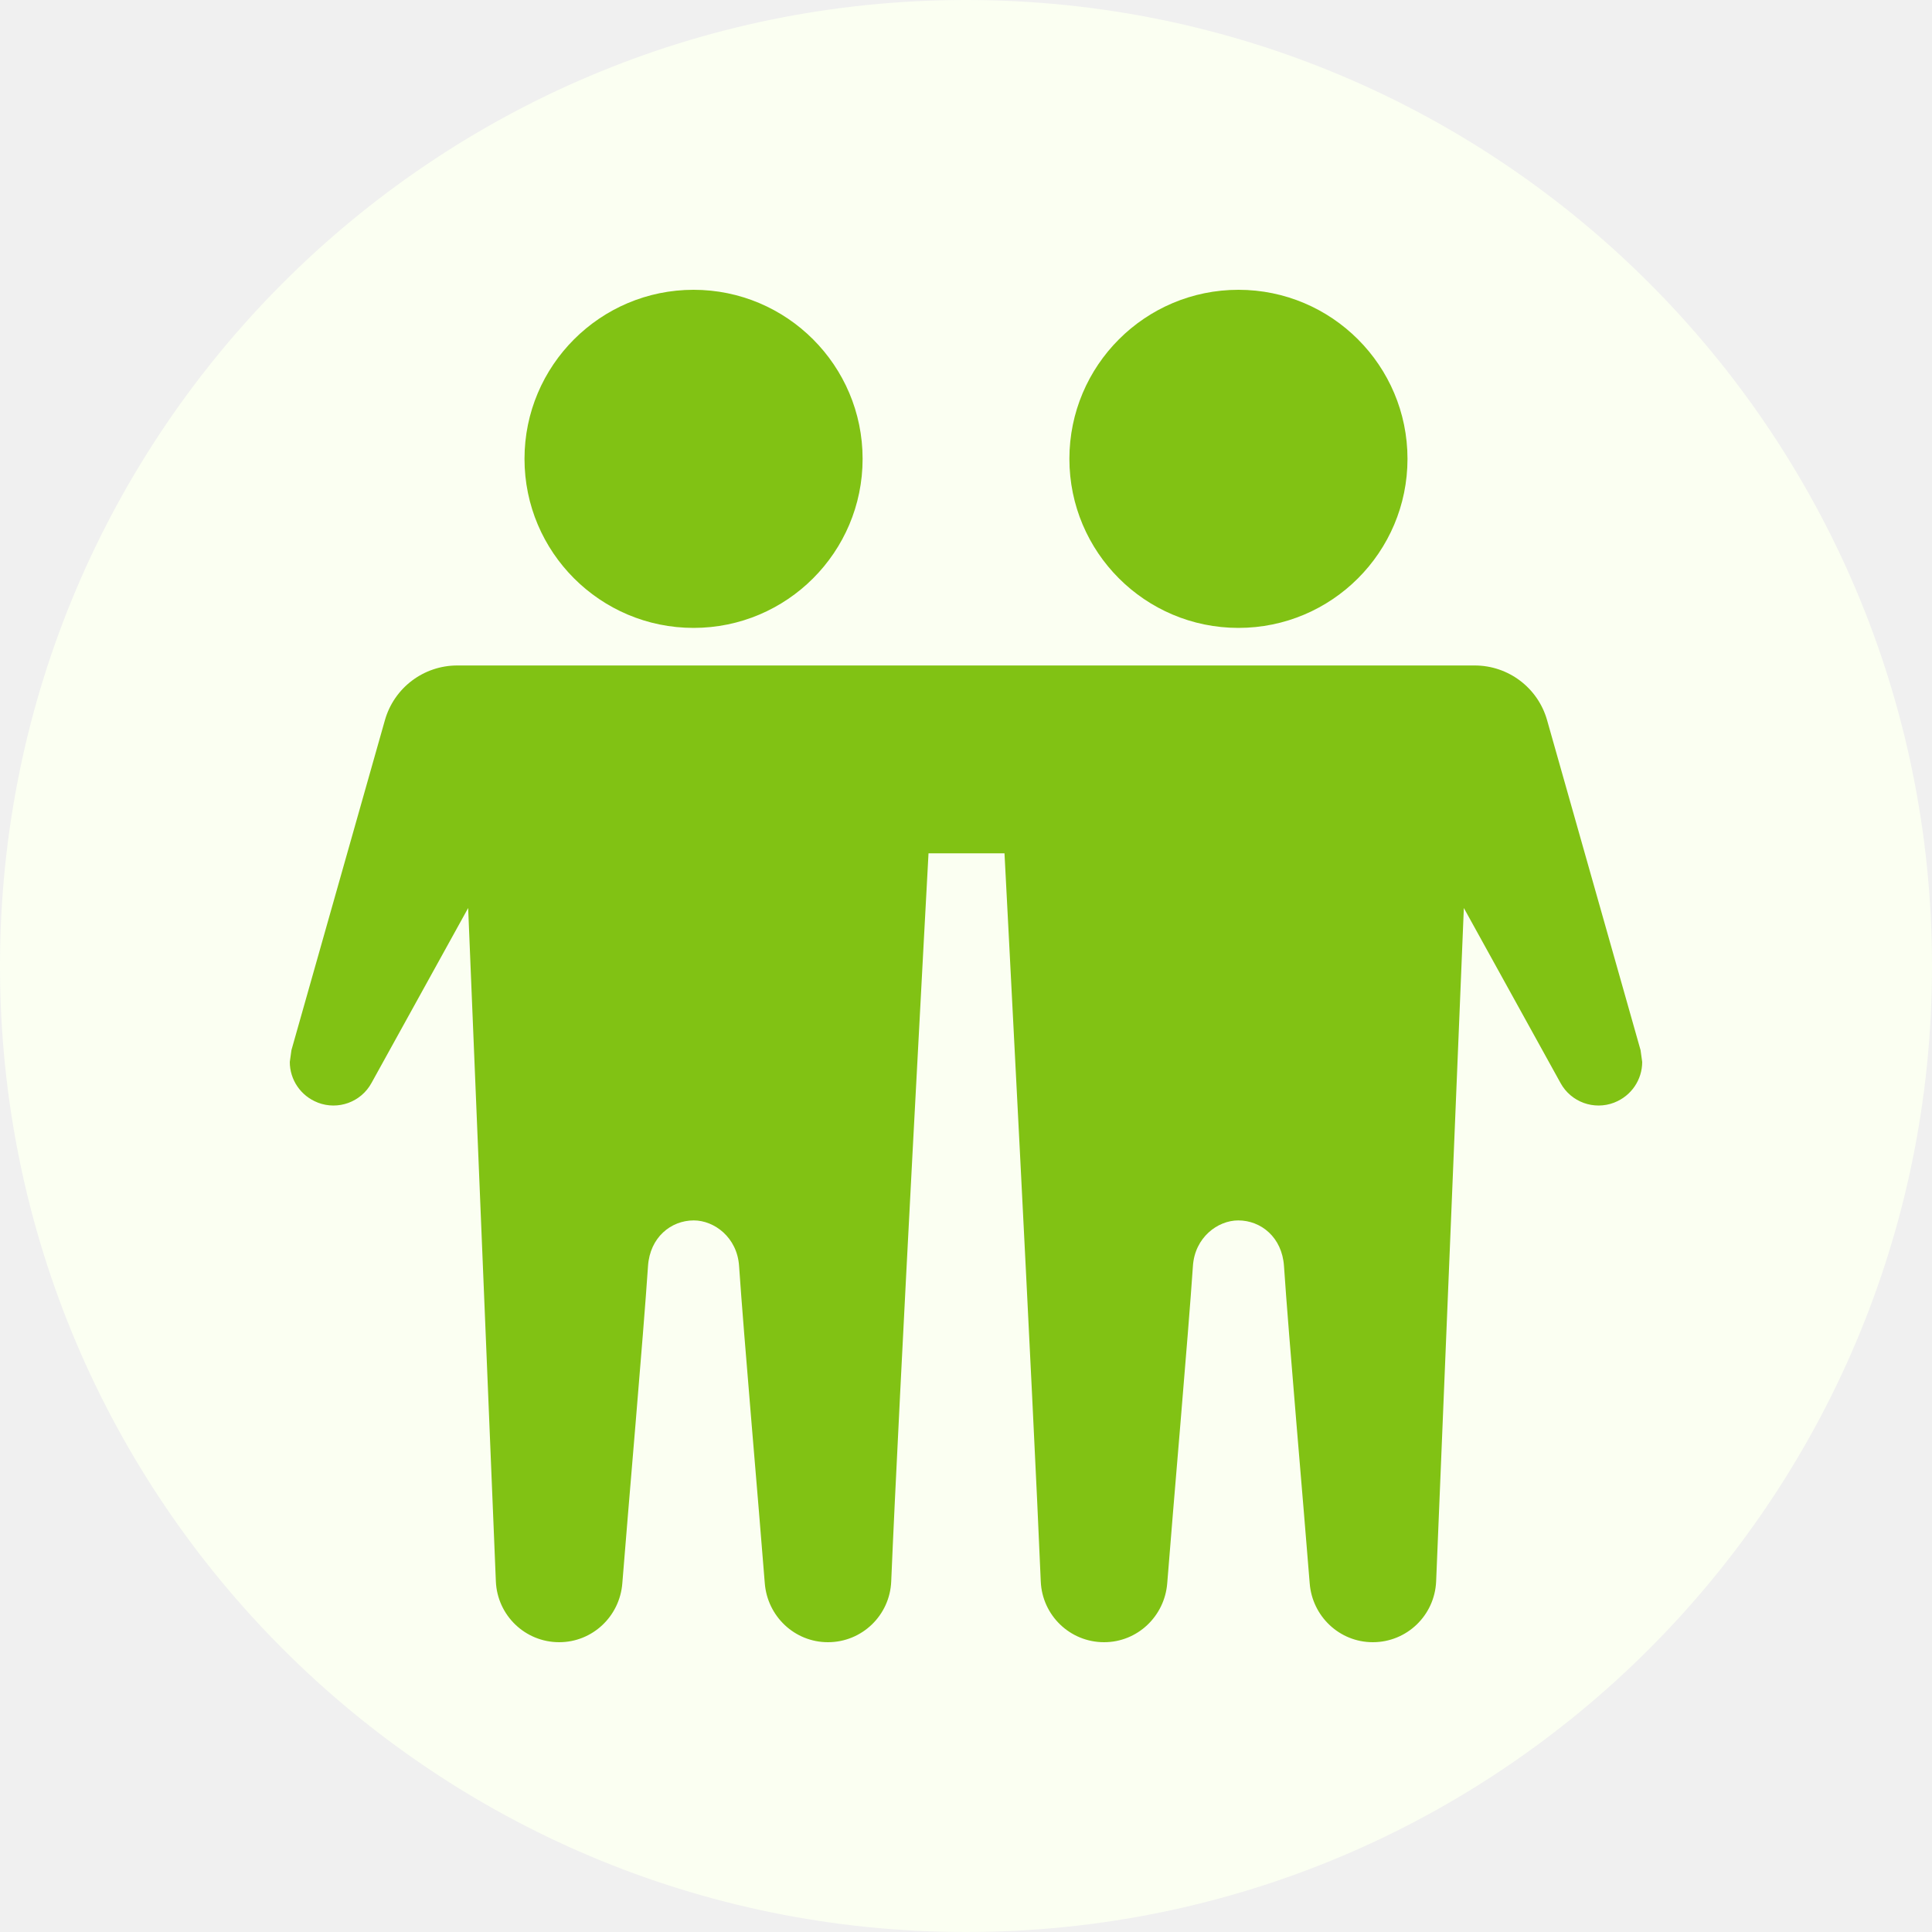
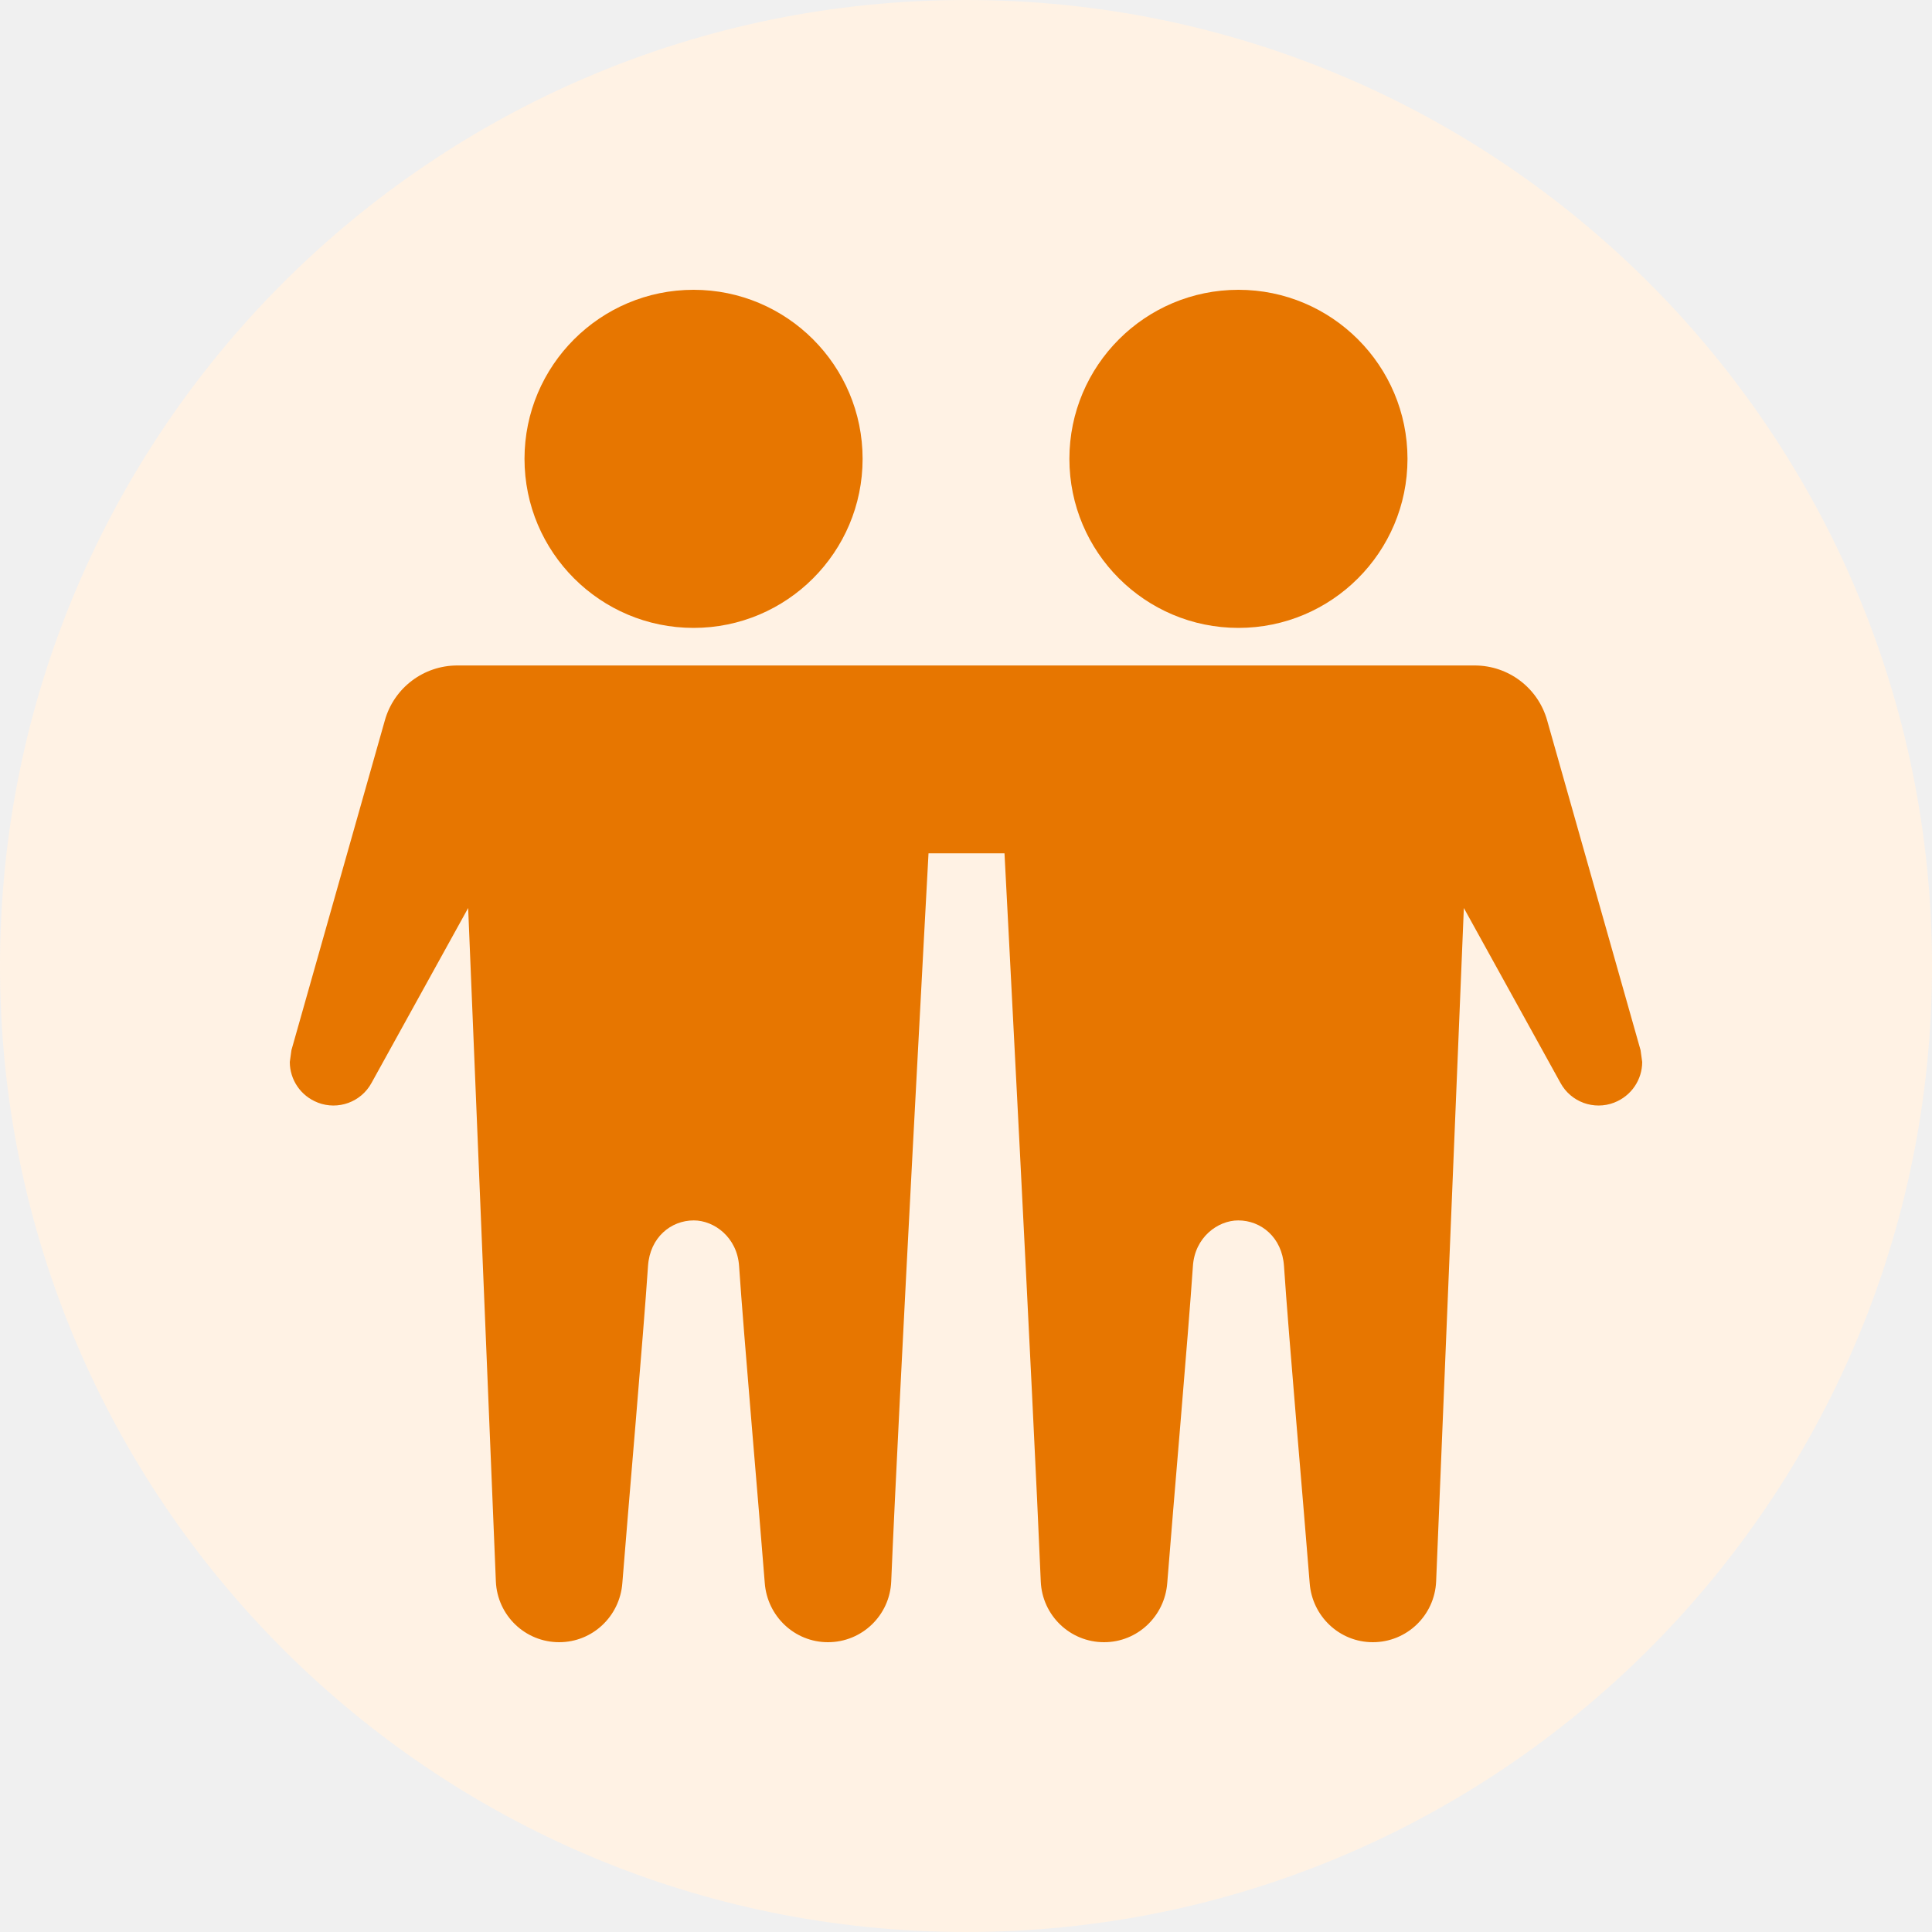
<svg xmlns="http://www.w3.org/2000/svg" width="120" height="120" viewBox="0 0 120 120" fill="none">
-   <circle cx="60" cy="60" r="60" fill="#FBFFF2" />
+   <circle cx="60" cy="60" r="60" fill="#FFF2E4" />
  <g clip-path="url(#clip0_261_680)">
-     <path fill-rule="evenodd" clip-rule="evenodd" d="M34.733 102H34.73C32.62 102 30.89 100.338 30.799 98.224C30.348 87.303 29.078 56.398 29.078 56.398L23.072 67.269C22.421 68.456 20.996 68.971 19.736 68.484L19.733 68.481C18.669 68.067 18 67.056 18 65.96L18.102 65.225L23.908 44.73C24.479 42.721 26.312 41.334 28.402 41.334H91.598C93.688 41.334 95.522 42.721 96.092 44.73L101.898 65.225L102 65.96C102 67.056 101.331 68.067 100.267 68.481L100.264 68.484C99.004 68.971 97.579 68.456 96.928 67.269L90.922 56.398C90.922 56.398 89.652 87.303 89.201 98.224C89.109 100.338 87.38 102 85.27 102H85.266C83.198 102 81.504 100.393 81.347 98.335C80.99 93.796 80.037 82.936 79.751 78.638C79.632 76.853 78.326 75.802 76.909 75.802C75.638 75.802 74.21 76.853 74.094 78.638C73.804 82.936 72.852 93.796 72.499 98.335C72.338 100.393 70.644 102 68.579 102H68.572C66.465 102 64.732 100.338 64.644 98.224C64.189 87.303 62.391 53 62.391 53H57.672C57.672 53 55.81 87.303 55.355 98.224C55.268 100.338 53.535 102 51.428 102H51.422C49.356 102 47.663 100.393 47.502 98.335C47.148 93.796 46.196 82.936 45.906 78.638C45.79 76.853 44.362 75.802 43.092 75.802C41.674 75.802 40.368 76.853 40.249 78.638C39.962 82.936 39.011 93.796 38.654 98.335C38.496 100.393 36.802 102 34.733 102ZM43.078 18C48.873 18 53.578 22.704 53.578 28.5C53.578 34.296 48.873 39 43.078 39C37.285 39 32.578 34.296 32.578 28.5C32.578 22.704 37.285 18 43.078 18ZM76.922 18C71.126 18 66.422 22.704 66.422 28.5C66.422 34.296 71.126 39 76.922 39C82.715 39 87.422 34.296 87.422 28.5C87.422 22.704 82.715 18 76.922 18Z" fill="#81C214" />
+     <path fill-rule="evenodd" clip-rule="evenodd" d="M34.733 102H34.73C32.62 102 30.89 100.338 30.799 98.224C30.348 87.303 29.078 56.398 29.078 56.398L23.072 67.269C22.421 68.456 20.996 68.971 19.736 68.484L19.733 68.481C18.669 68.067 18 67.056 18 65.96L18.102 65.225L23.908 44.73C24.479 42.721 26.312 41.334 28.402 41.334H91.598C93.688 41.334 95.522 42.721 96.092 44.73L101.898 65.225L102 65.96C102 67.056 101.331 68.067 100.267 68.481L100.264 68.484C99.004 68.971 97.579 68.456 96.928 67.269L90.922 56.398C90.922 56.398 89.652 87.303 89.201 98.224C89.109 100.338 87.38 102 85.27 102H85.266C83.198 102 81.504 100.393 81.347 98.335C80.99 93.796 80.037 82.936 79.751 78.638C79.632 76.853 78.326 75.802 76.909 75.802C75.638 75.802 74.21 76.853 74.094 78.638C73.804 82.936 72.852 93.796 72.499 98.335C72.338 100.393 70.644 102 68.579 102H68.572C66.465 102 64.732 100.338 64.644 98.224C64.189 87.303 62.391 53 62.391 53H57.672C57.672 53 55.81 87.303 55.355 98.224C55.268 100.338 53.535 102 51.428 102H51.422C49.356 102 47.663 100.393 47.502 98.335C47.148 93.796 46.196 82.936 45.906 78.638C45.79 76.853 44.362 75.802 43.092 75.802C41.674 75.802 40.368 76.853 40.249 78.638C39.962 82.936 39.011 93.796 38.654 98.335C38.496 100.393 36.802 102 34.733 102ZM43.078 18C48.873 18 53.578 22.704 53.578 28.5C53.578 34.296 48.873 39 43.078 39C37.285 39 32.578 34.296 32.578 28.5C32.578 22.704 37.285 18 43.078 18ZM76.922 18C71.126 18 66.422 22.704 66.422 28.5C66.422 34.296 71.126 39 76.922 39C82.715 39 87.422 34.296 87.422 28.5C87.422 22.704 82.715 18 76.922 18Z" fill="#E77600" />
  </g>
  <defs>
    <clipPath id="clip0_261_680">
      <rect width="84" height="84" fill="white" transform="translate(18 18)" />
    </clipPath>
  </defs>
</svg>
